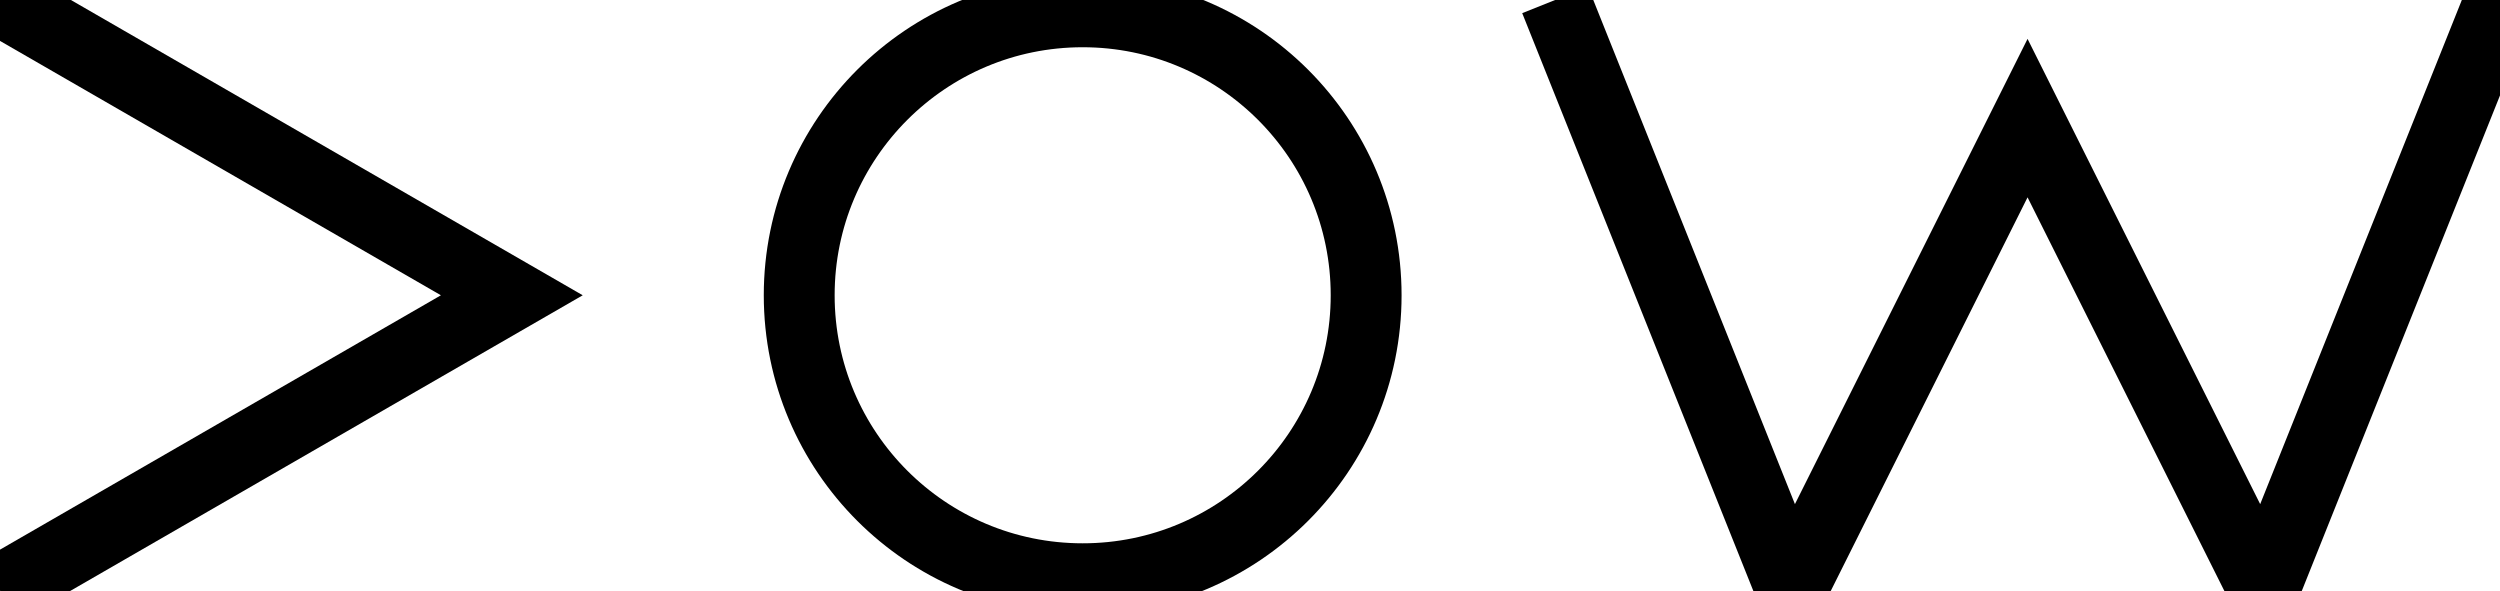
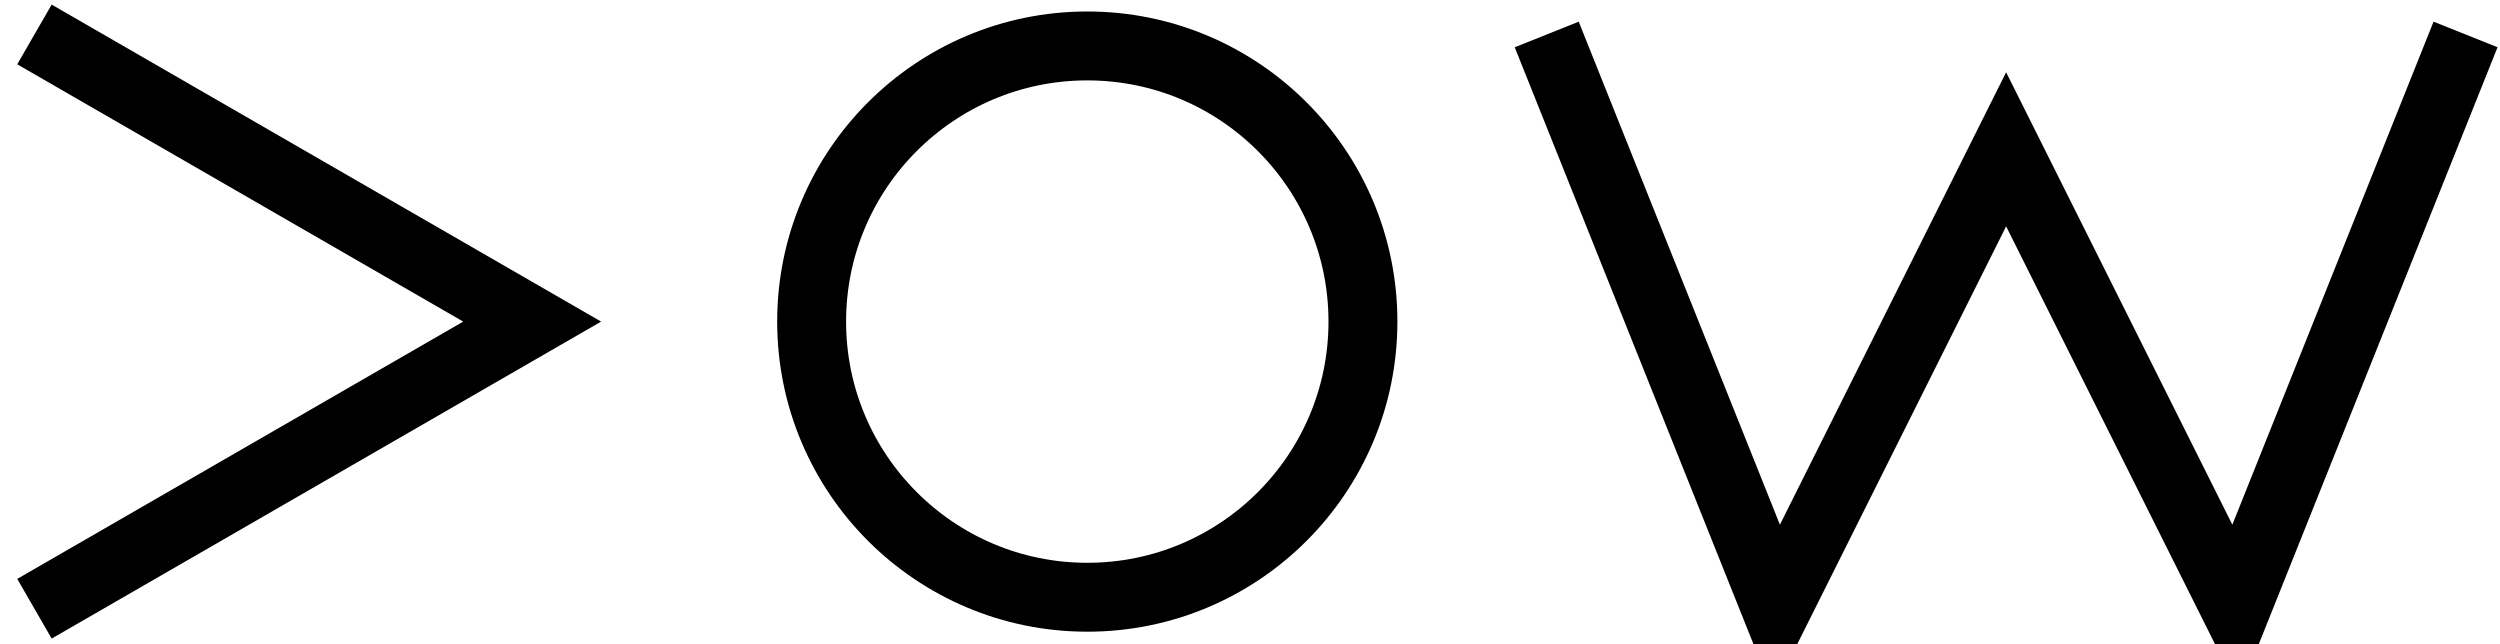
- <svg xmlns="http://www.w3.org/2000/svg" viewBox="55 75 635 150" role="img" aria-label="VOW logo">
+ <svg xmlns="http://www.w3.org/2000/svg" viewBox="46 66 653 168" preserveAspectRatio="xMidYMid meet" role="img" aria-label="VOW logo">
  <g fill="none" stroke="#000000" stroke-width="18" stroke-linecap="butt" stroke-linejoin="miter">
    <path d="M55 75 L185 150 L55 225" />
    <circle cx="330" cy="150" r="72" />
    <path d="M450 75 L510 225 L570 105 L630 225 L690 75" />
  </g>
</svg>
